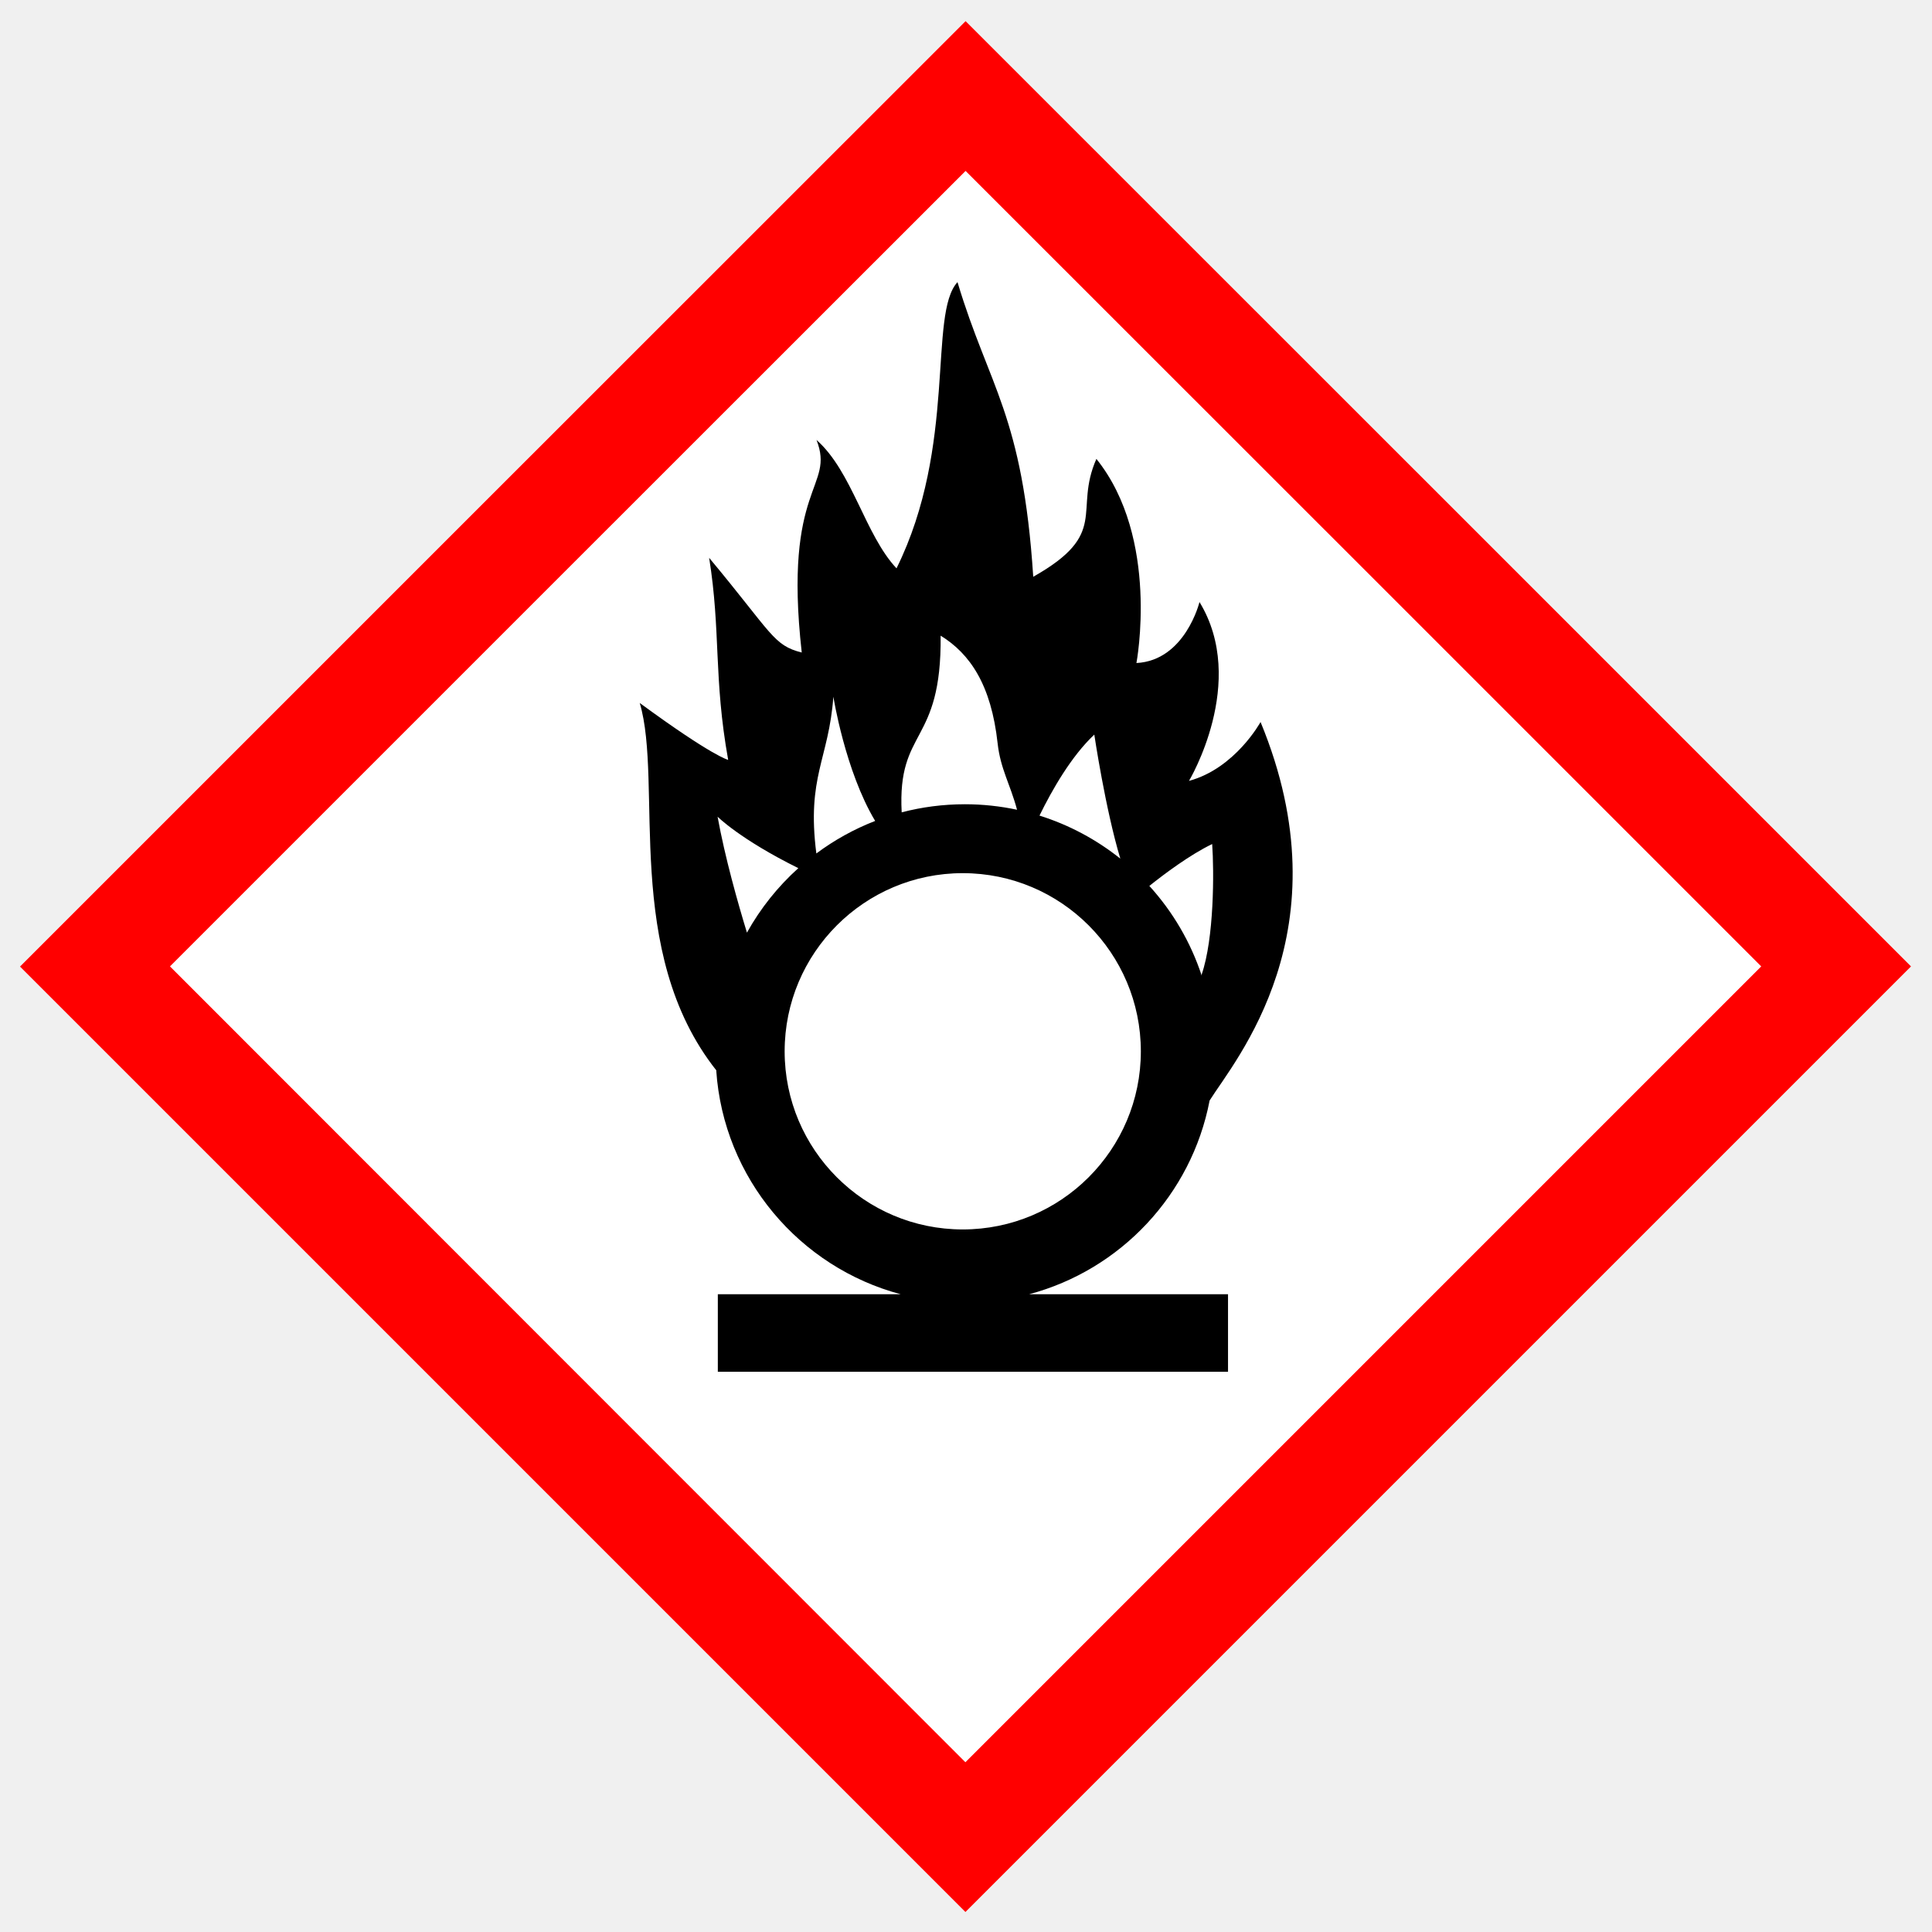
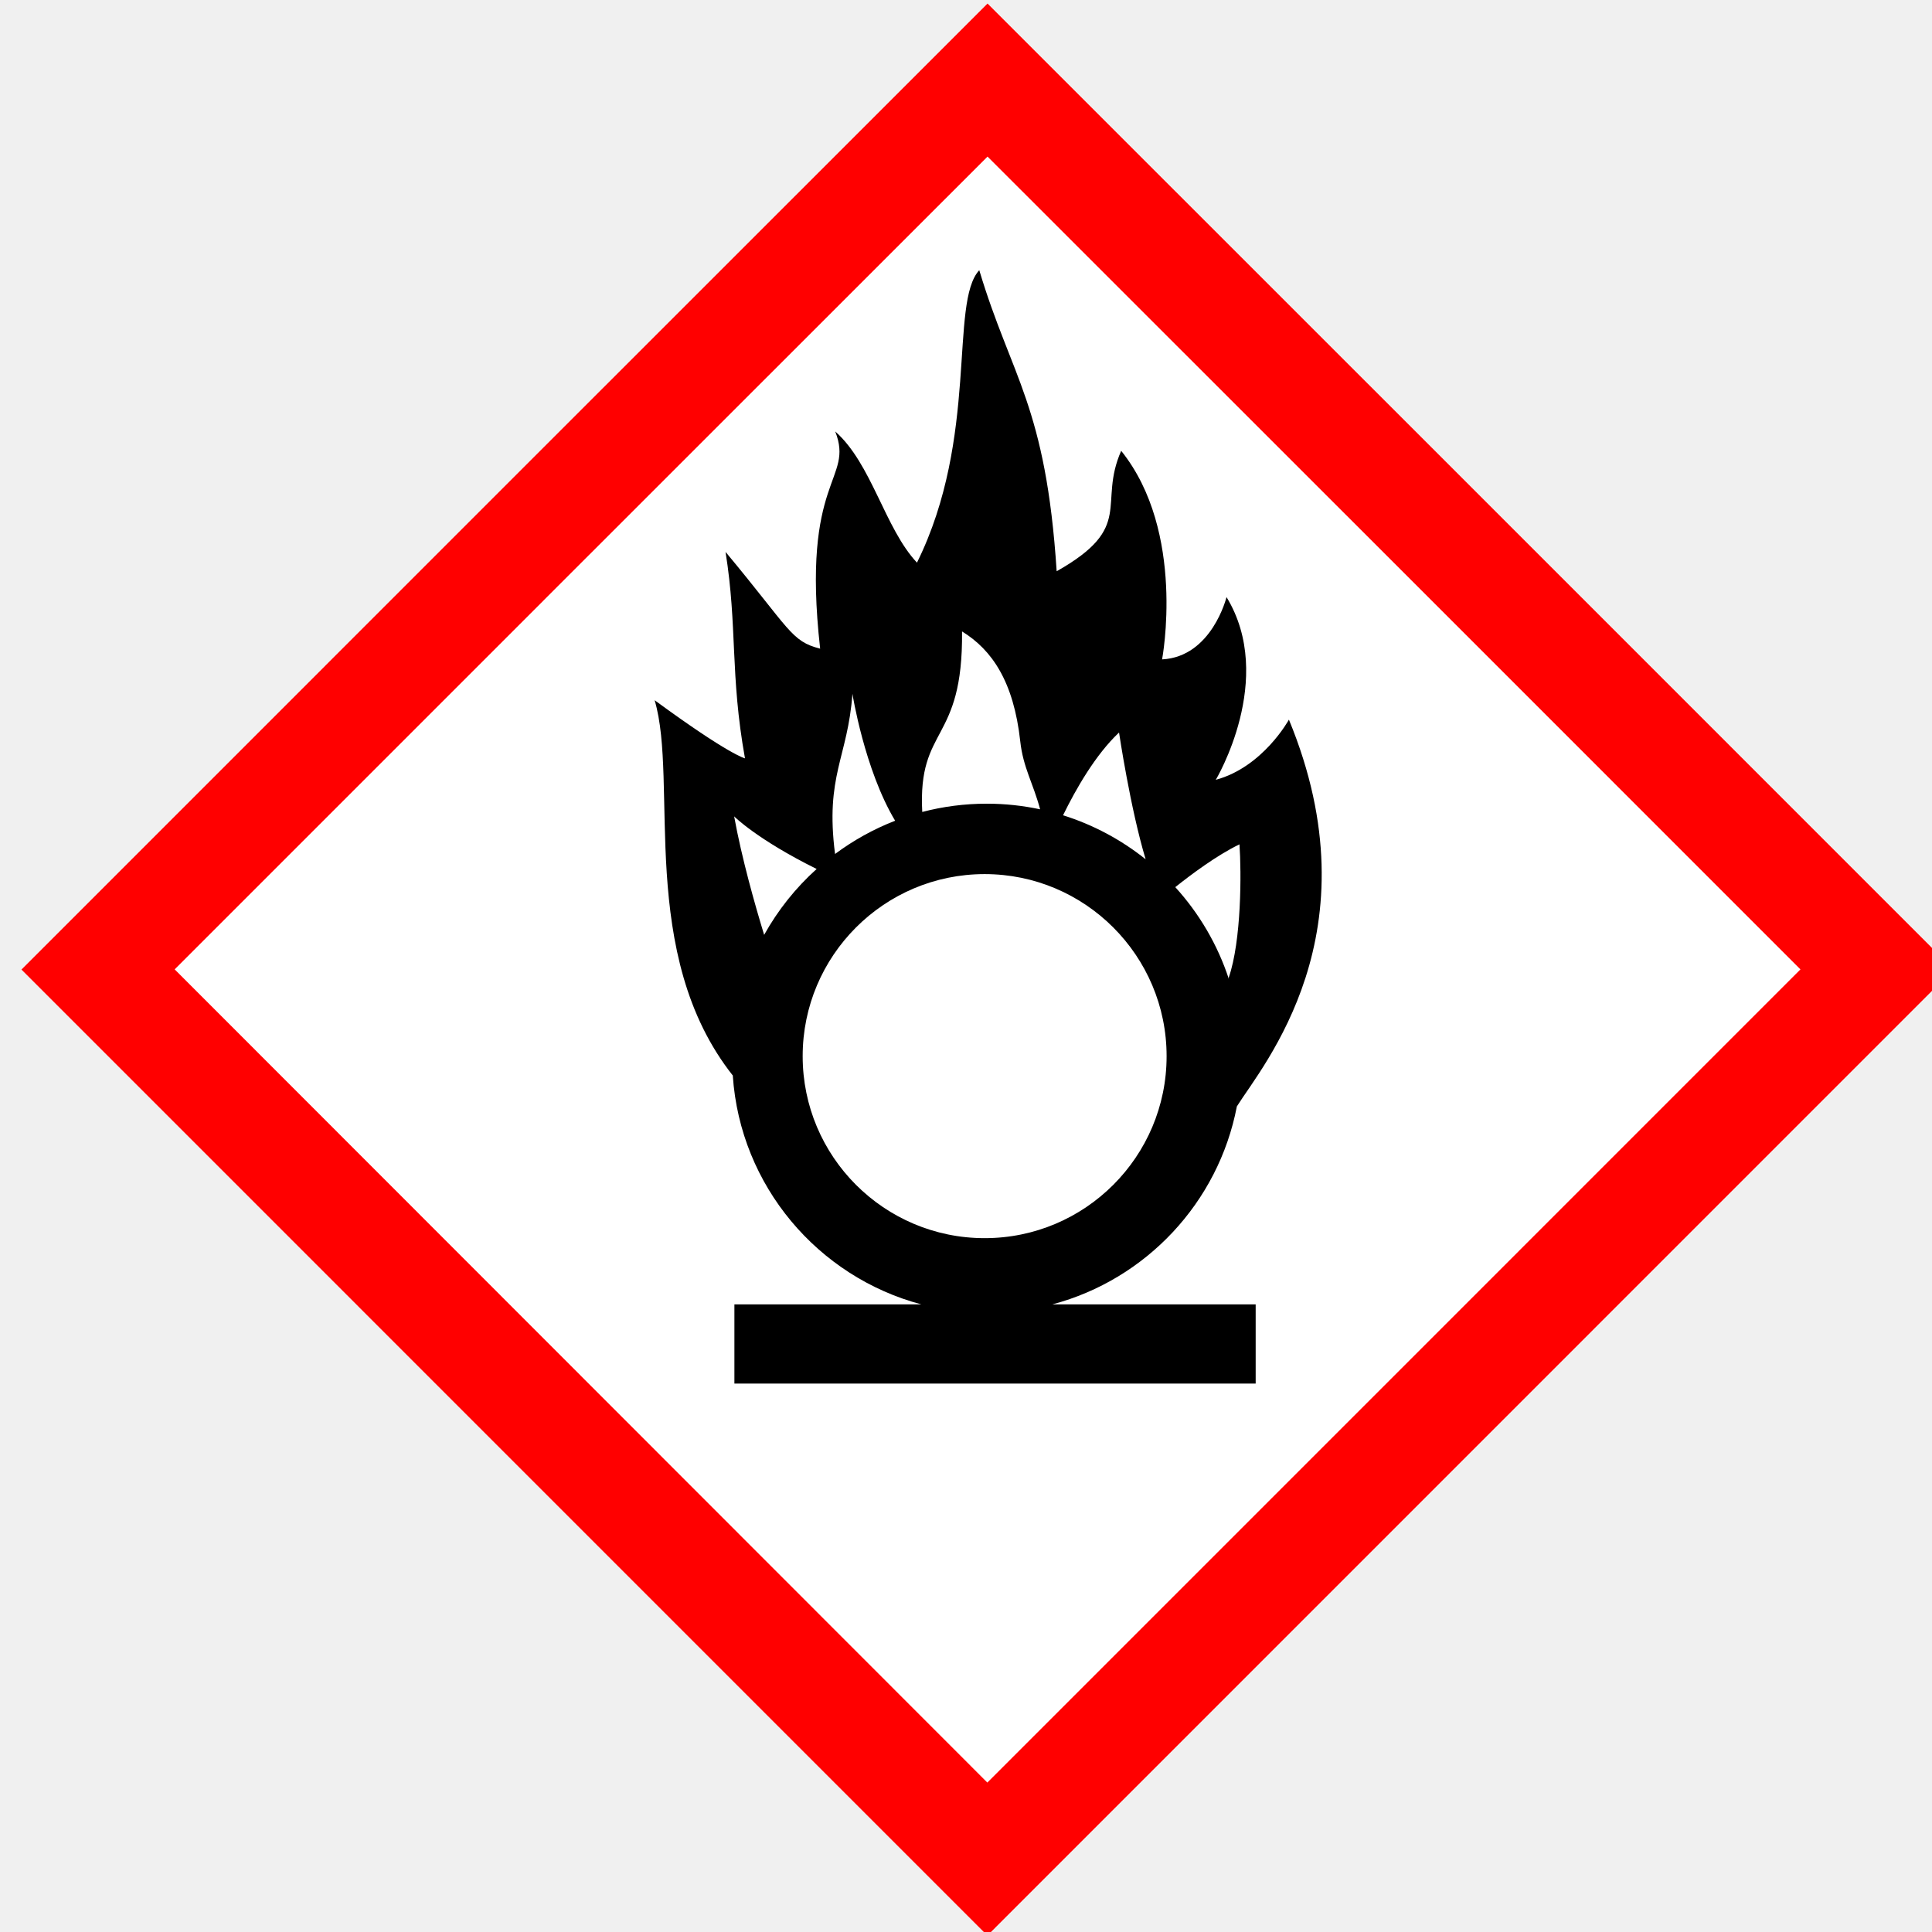
- <svg xmlns="http://www.w3.org/2000/svg" version="1.0" width="579pt" height="579pt" viewBox="0 0 579 579">
-   <path d="M 25.301,289.672 289.33,553.7 553.403,289.628 C 465.35,201.676 377.472,113.549 289.374,25.643 L 25.301,289.672 z" style="fill:#ffffff;stroke:none" />
-   <path d="M 147.659,148.012 6,289.672 147.669,431.341 289.328,573 431.016,431.312 572.704,289.624 431.063,147.984 C 353.166,70.086 289.404,6.343 289.376,6.343 c -0.028,0 -63.8,63.752 -141.716,141.669 z M 408.622,170.425 527.821,289.624 408.565,408.88 289.319,528.127 170.129,408.871 50.939,289.615 170.139,170.416 C 235.696,104.859 289.347,51.226 289.376,51.226 c 0.028,0 53.689,53.642 119.246,119.199 z" style="fill:#ff0000;stroke:none" />
-   <path d="m 358.688,105.688 c -11.042,11.951 -0.035,61.123 -22.844,107.219 -11.825,-12.613 -16.567,-36.269 -29.969,-48.094 7.07,18.132 -12.626,16.558 -5.531,79.625 -10.707,-2.677 -11.037,-7.088 -34.688,-35.469 4.404,27.522 1.607,44.942 7.125,75.688 0,0 -5.7,-1.201 -33.125,-21.312 8.901,29.982 -6.649,93.112 28.781,137.75 L 268.312,401 c 2.727,40.394 31.2,73.762 69.125,83.844 l -68.531,0 0,29.031 191.125,0 0,-29.031 -74.531,0 c 34.312,-9.123 60.866,-37.316 67.625,-72.531 l 0,-0.031 c 9.393,-15.013 51.404,-63.612 19.094,-141.812 0,0 -9.479,17.378 -26.812,22.062 0,0 22.208,-37.018 3.938,-67 0,0 -5.355,21.907 -23.625,22.844 0,0 8.893,-46.724 -15,-76.469 -8.672,19.709 5.193,27.876 -23.656,44.156 -3.947,-60.723 -16.55,-70.958 -28.375,-110.375 z M 352.375,238.125 c 11.015,6.779 18.939,18.437 21.344,40.312 1.058,9.622 4.654,15.136 7.281,24.906 -6.299,-1.343 -12.833,-2.062 -19.531,-2.062 -8.185,0 -16.12,1.05 -23.688,3.031 -1.678,-31.868 15.003,-24.871 14.594,-66.188 z M 312.188,261 c 0,0 4.409,27.779 15.656,46.531 -7.925,3.063 -15.32,7.194 -22.031,12.188 -3.695,-28.799 4.673,-35.311 6.375,-58.719 z m 97.75,14.188 c 0,0 4.13,27.815 9.75,46.469 -8.906,-7.117 -19.149,-12.634 -30.281,-16.125 4.691,-9.601 11.908,-22.243 20.531,-30.344 z m -141.125,30.75 c 0,0 8.37,8.443 30.25,19.281 -7.677,6.903 -14.195,15.07 -19.25,24.156 -3.412,-11.175 -8.2,-28.039 -11,-43.438 z m 185.281,10.25 c 0.734,10.28 0.747,35.29 -3.938,48.875 l 0.031,0.469 c -4.139,-12.619 -10.892,-24.048 -19.625,-33.656 5.633,-4.502 15.212,-11.682 23.531,-15.688 z m -93.438,10.906 c 36.831,10e-6 66.719,29.919 66.719,66.75 0,36.831 -29.888,66.719 -66.719,66.719 -36.831,0 -66.719,-29.888 -66.719,-66.719 0,-36.831 29.888,-66.75 66.719,-66.75 z" transform="scale(0.8,0.8)" style="fill:#000000;stroke:none" />
+ <svg xmlns="http://www.w3.org/2000/svg" version="1.0" width="200" height="200" viewBox="0 0 150 150" id="svg839">
+   <defs id="defs843" />
+   <path d="M 6.775,75.276 76.66,145.167 146.557,75.264 C 123.251,51.983 99.991,28.655 76.672,5.385 Z" style="fill:#ffffff;stroke:none;stroke-width:1" id="path833" />
+   <path d="M 39.162,37.777 1.666,75.276 39.164,112.777 76.66,150.276 114.163,112.77 151.666,75.264 114.176,37.77 C 93.557,17.15 76.68,0.276 76.672,0.276 c -0.007,0 -16.887,16.876 -37.511,37.501 z M 108.236,43.71 139.786,75.264 108.221,106.832 76.657,138.398 45.109,106.829 13.561,75.261 45.112,43.708 C 62.464,26.354 76.665,12.157 76.672,12.157 c 0.007,0 14.211,14.2 31.563,31.553 z" style="fill:#ff0000;stroke:none;stroke-width:1" id="path835" />
+   <path d="m 76.03,20.978 c -2.338,2.531 -0.007,12.944 -4.837,22.706 -2.504,-2.671 -3.508,-7.681 -6.346,-10.185 1.497,3.84 -2.674,3.506 -1.171,16.862 -2.267,-0.567 -2.337,-1.501 -7.345,-7.511 0.932,5.828 0.34,9.517 1.509,16.028 0,0 -1.207,-0.254 -7.014,-4.513 1.885,6.349 -1.408,19.718 6.094,29.171 l -0.026,-0.02 c 0.577,8.554 6.607,15.62 14.637,17.755 H 57.019 v 6.148 h 40.471 v -6.148 H 81.708 c 7.266,-1.932 12.888,-7.902 14.32,-15.36 v -0.007 c 1.989,-3.179 10.885,-13.471 4.043,-30.031 0,0 -2.007,3.68 -5.678,4.672 0,0 4.702,-7.839 0.834,-14.188 0,0 -1.134,4.639 -5.003,4.838 0,0 1.883,-9.895 -3.176,-16.194 -1.836,4.174 1.1,5.903 -5.009,9.351 C 81.203,31.493 78.534,29.326 76.03,20.978 Z m -1.337,28.046 c 2.332,1.435 4.01,3.904 4.52,8.537 0.224,2.038 0.986,3.205 1.542,5.274 -1.334,-0.284 -2.717,-0.437 -4.136,-0.437 -1.733,0 -3.413,0.222 -5.016,0.642 -0.355,-6.749 3.177,-5.267 3.09,-14.016 z m -8.51,4.844 c 0,0 0.934,5.883 3.315,9.854 -1.678,0.649 -3.244,1.524 -4.665,2.581 -0.782,-6.099 0.989,-7.478 1.35,-12.435 z m 20.699,3.004 c 0,0 0.874,5.89 2.065,9.841 -1.886,-1.507 -4.055,-2.676 -6.412,-3.415 0.993,-2.033 2.522,-4.71 4.348,-6.426 z m -29.883,6.512 c 0,0 1.772,1.788 6.405,4.083 -1.626,1.462 -3.006,3.191 -4.076,5.116 -0.722,-2.367 -1.736,-5.938 -2.329,-9.199 z m 39.233,2.171 c 0.155,2.177 0.158,7.473 -0.834,10.35 l 0.007,0.099 c -0.876,-2.672 -2.306,-5.093 -4.156,-7.127 1.193,-0.953 3.221,-2.474 4.983,-3.322 z m -19.785,2.31 c 7.799,2e-6 14.128,6.336 14.128,14.136 0,7.8 -6.329,14.129 -14.128,14.129 -7.799,0 -14.128,-6.329 -14.128,-14.129 0,-7.8 6.329,-14.136 14.128,-14.136 z" style="fill:#000000;stroke:none;stroke-width:0.8" id="path837" />
</svg>
